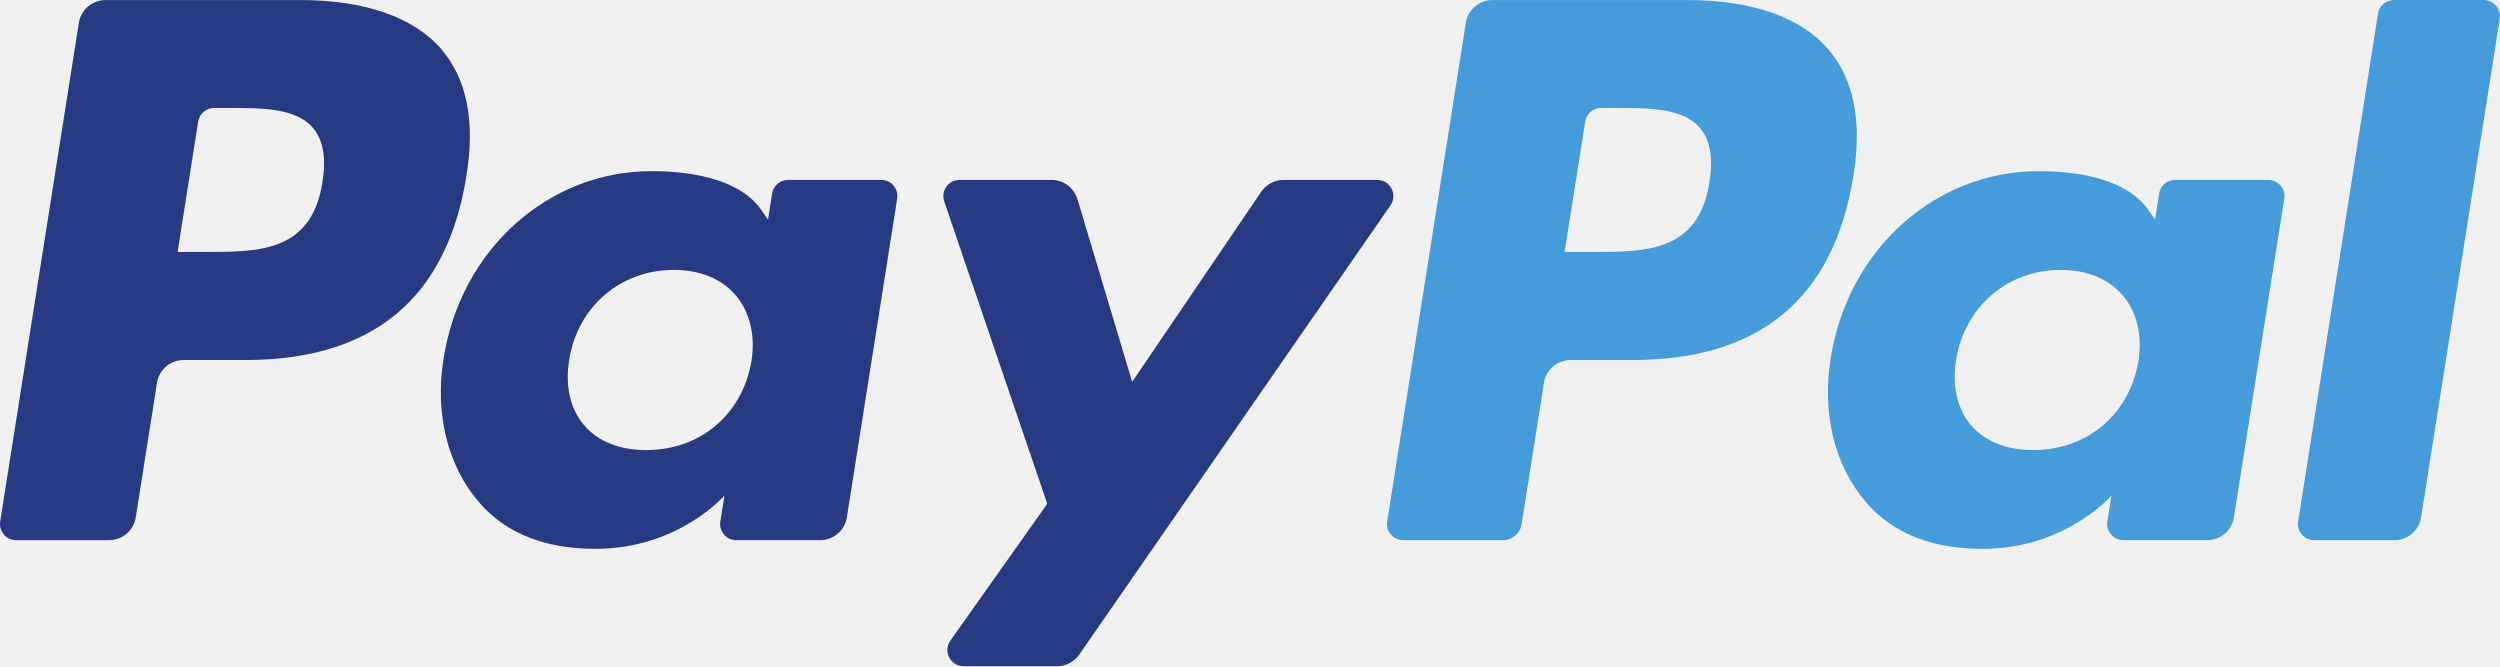
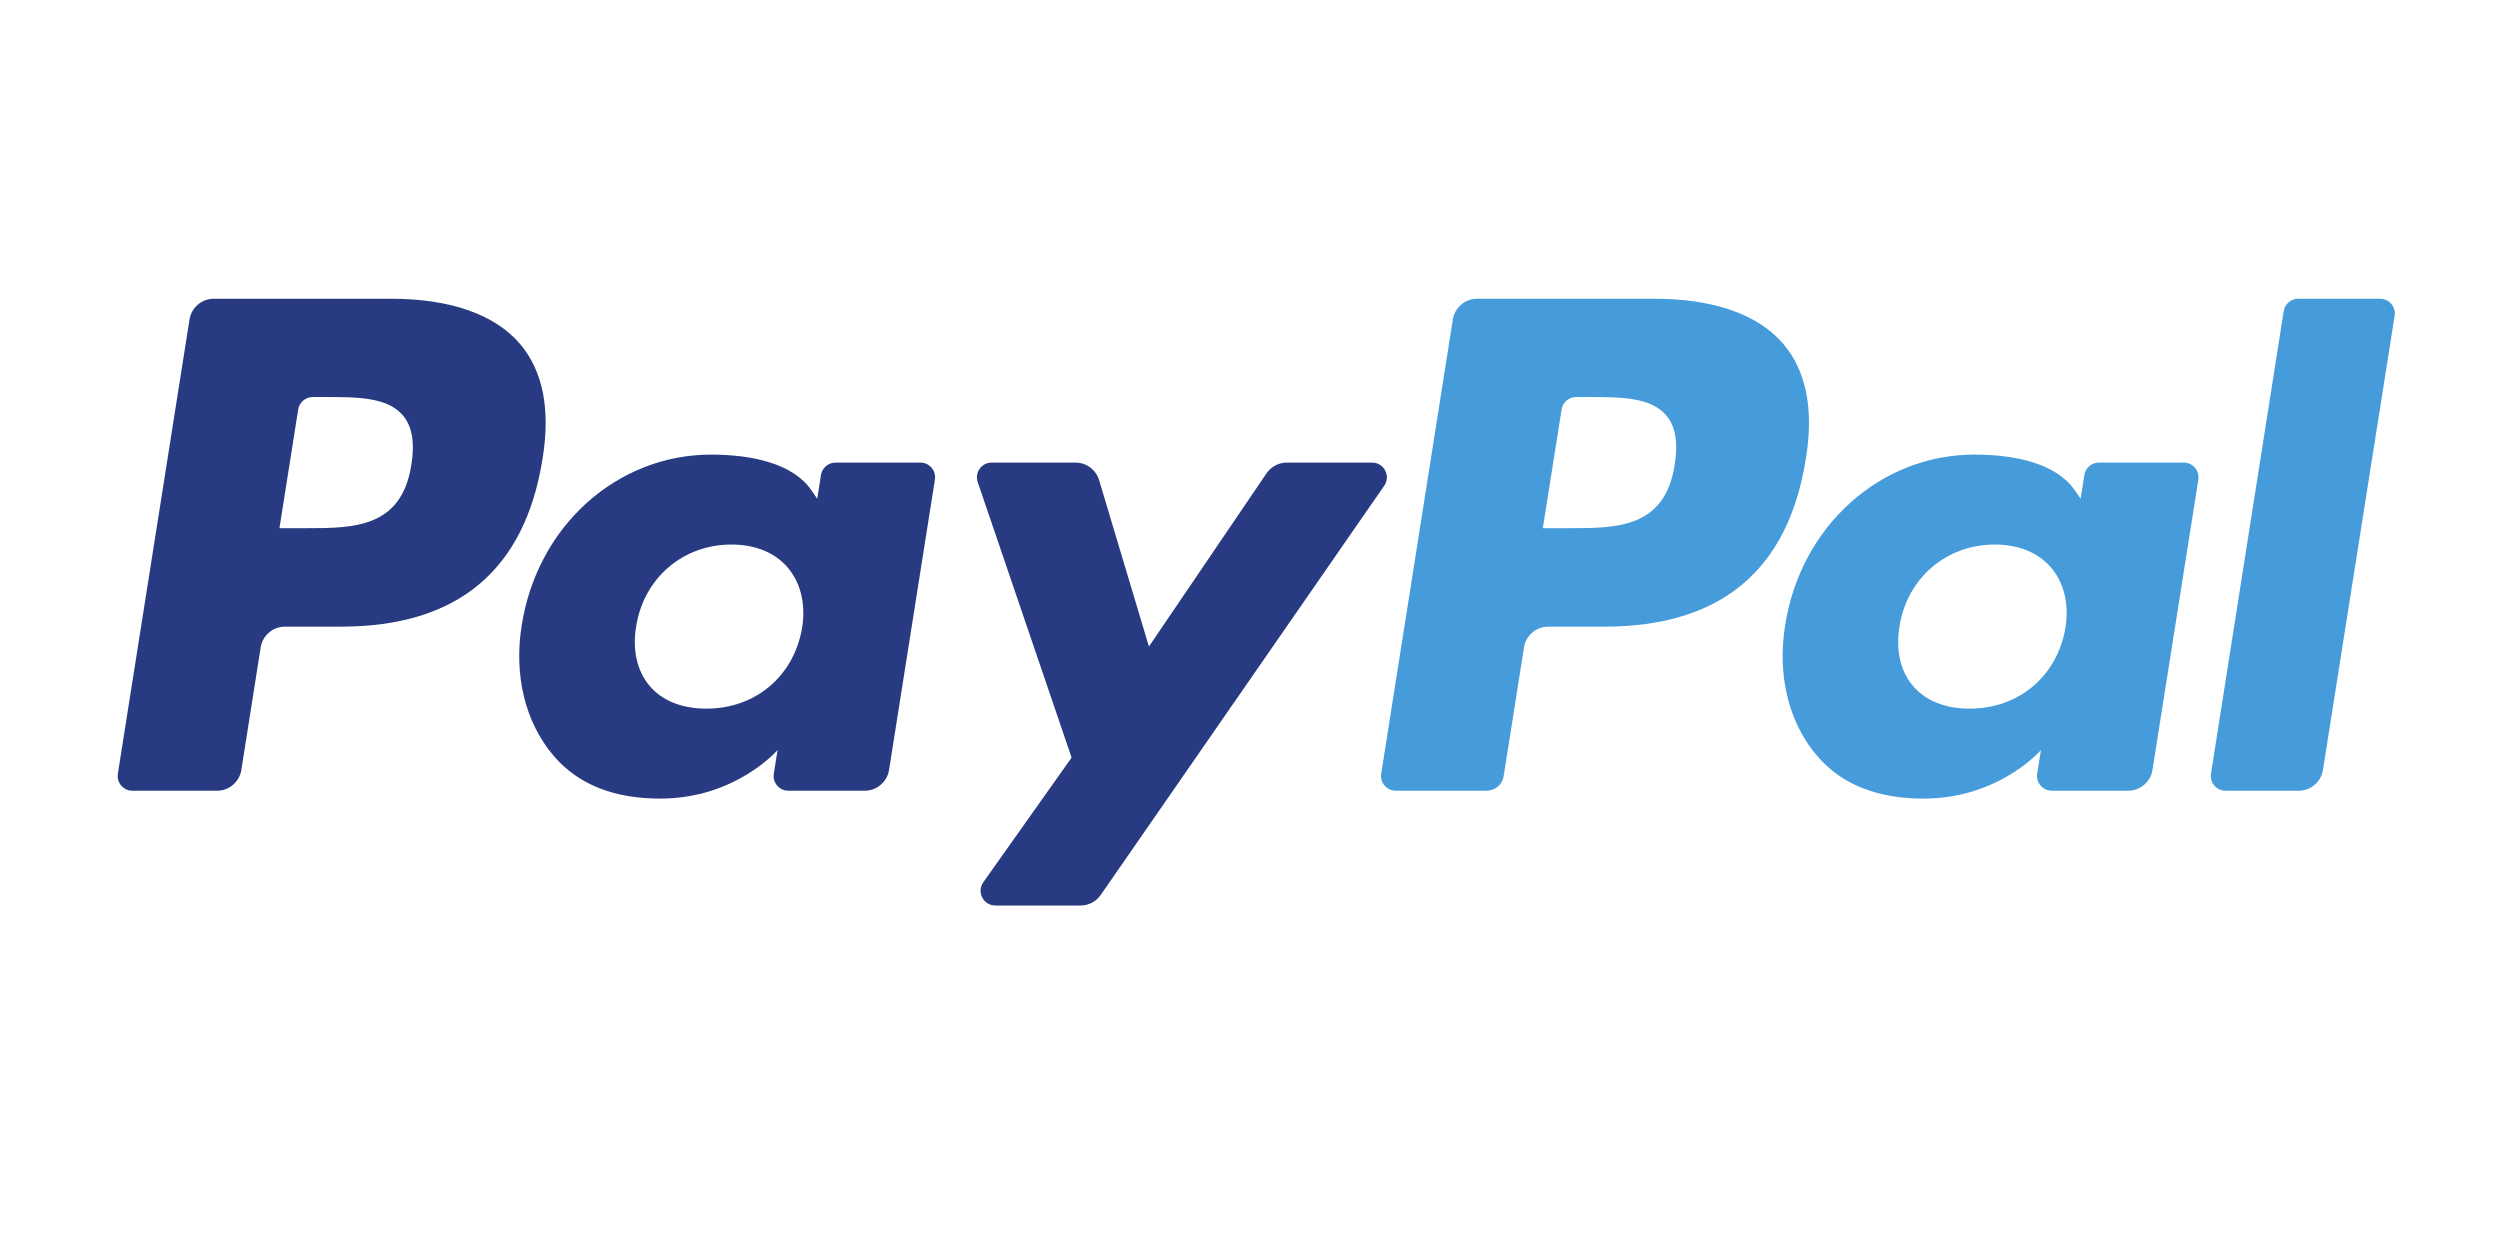
- <svg xmlns="http://www.w3.org/2000/svg" viewBox="0 0 526.775 140.375" height="140.375" width="526.775" xml:space="preserve" version="1.1" id="svg2">
-   <defs id="defs6" />
-   <g transform="matrix(1.25,0,0,-1.25,0,140.375)" id="g10">
-     <g transform="scale(0.1,0.1)" id="g12">
-       <path id="path14" style="fill:#283b82;fill-opacity:1;fill-rule:nonzero;stroke:none" d="m 505.703,1122.93 -327.781,0 c -22.434,0 -41.508,-16.3 -45.008,-38.45 L 0.344,243.961 C -2.293,227.383 10.555,212.426 27.375,212.426 l 156.488,0 c 22.43,0 41.504,16.293 45.004,38.484 l 35.754,226.699 c 3.453,22.196 22.574,38.493 44.957,38.493 l 103.766,0 c 215.918,0 340.531,104.484 373.078,311.535 14.664,90.586 0.621,161.758 -41.797,211.603 -46.586,54.74 -129.215,83.69 -238.922,83.69 z M 543.52,815.941 C 525.594,698.324 435.727,698.324 348.832,698.324 l -49.461,0 34.699,219.656 c 2.063,13.278 13.563,23.055 26.985,23.055 l 22.668,0 c 59.191,0 115.031,0 143.882,-33.738 17.208,-20.133 22.481,-50.039 15.915,-91.356" />
-       <path id="path16" style="fill:#283b82;fill-opacity:1;fill-rule:nonzero;stroke:none" d="m 1485.5,819.727 -156.96,0 c -13.37,0 -24.92,-9.778 -26.99,-23.055 l -6.94,-43.902 -10.98,15.914 c -33.98,49.32 -109.76,65.804 -185.39,65.804 -173.451,0 -321.599,-131.371 -350.451,-315.656 -15,-91.926 6.328,-179.828 58.473,-241.125 47.832,-56.363 116.273,-79.848 197.708,-79.848 139.76,0 217.26,89.86 217.26,89.86 l -7,-43.614 c -2.64,-16.679 10.21,-31.632 26.94,-31.632 l 141.38,0 c 22.48,0 41.46,16.297 45.01,38.484 l 84.83,537.234 c 2.69,16.536 -10.11,31.536 -26.89,31.536 z M 1266.71,514.23 c -15.14,-89.671 -86.32,-149.875 -177.09,-149.875 -45.58,0 -82.01,14.622 -105.401,42.325 -23.196,27.511 -32.016,66.668 -24.633,110.285 14.137,88.906 86.514,151.066 175.894,151.066 44.58,0 80.81,-14.808 104.68,-42.746 23.92,-28.23 33.4,-67.629 26.55,-111.055" />
-       <path id="path18" style="fill:#283b82;fill-opacity:1;fill-rule:nonzero;stroke:none" d="m 2321.47,819.727 -157.73,0 c -15.05,0 -29.19,-7.477 -37.72,-19.989 L 1908.47,479.289 1816.26,787.23 c -5.8,19.27 -23.58,32.497 -43.71,32.497 l -155,0 c -18.84,0 -31.92,-18.403 -25.93,-36.137 L 1765.36,273.727 1602.02,43.141 C 1589.17,24.98 1602.11,0 1624.31,0 l 157.54,0 c 14.95,0 28.95,7.289 37.43,19.559 L 2343.9,776.828 c 12.56,18.121 -0.33,42.899 -22.43,42.899" />
-       <path id="path20" style="fill:#469bdb;fill-opacity:1;fill-rule:nonzero;stroke:none" d="m 2843.7,1122.93 -327.83,0 c -22.38,0 -41.46,-16.3 -44.96,-38.45 L 2338.34,243.961 c -2.63,-16.578 10.21,-31.535 26.94,-31.535 l 168.23,0 c 15.62,0 29,11.402 31.44,26.933 l 37.62,238.25 c 3.45,22.196 22.58,38.493 44.96,38.493 l 103.72,0 c 215.96,0 340.53,104.484 373.12,311.535 14.72,90.586 0.58,161.758 -41.84,211.603 -46.54,54.74 -129.12,83.69 -238.83,83.69 z m 37.82,-306.989 C 2863.64,698.324 2773.78,698.324 2686.83,698.324 l -49.41,0 34.75,219.656 c 2.06,13.278 13.46,23.055 26.93,23.055 l 22.67,0 c 59.15,0 115.03,0 143.88,-33.738 17.21,-20.133 22.43,-50.039 15.87,-91.356" />
-       <path id="path22" style="fill:#469bdb;fill-opacity:1;fill-rule:nonzero;stroke:none" d="m 3823.46,819.727 -156.87,0 c -13.47,0 -24.93,-9.778 -26.94,-23.055 l -6.95,-43.902 -11.02,15.914 c -33.98,49.32 -109.71,65.804 -185.34,65.804 -173.46,0 -321.55,-131.371 -350.41,-315.656 -14.95,-91.926 6.28,-179.828 58.43,-241.125 47.93,-56.363 116.27,-79.848 197.7,-79.848 139.76,0 217.26,89.86 217.26,89.86 l -7,-43.614 c -2.63,-16.679 10.21,-31.632 27.04,-31.632 l 141.34,0 c 22.38,0 41.46,16.297 44.96,38.484 l 84.88,537.234 c 2.58,16.536 -10.26,31.536 -27.08,31.536 z M 3604.66,514.23 c -15.05,-89.671 -86.32,-149.875 -177.09,-149.875 -45.49,0 -82.01,14.622 -105.4,42.325 -23.19,27.511 -31.92,66.668 -24.63,110.285 14.23,88.906 86.51,151.066 175.9,151.066 44.57,0 80.8,-14.808 104.67,-42.746 24.01,-28.23 33.5,-67.629 26.55,-111.055" />
-       <path id="path24" style="fill:#469bdb;fill-opacity:1;fill-rule:nonzero;stroke:none" d="M 4008.51,1099.87 3873.97,243.961 c -2.63,-16.578 10.21,-31.535 26.94,-31.535 l 135.25,0 c 22.48,0 41.56,16.293 45.01,38.484 l 132.66,840.47 c 2.64,16.59 -10.2,31.59 -26.93,31.59 l -151.46,0 c -13.37,-0.04 -24.87,-9.83 -26.93,-23.1" />
+ <svg xmlns="http://www.w3.org/2000/svg" width="200" height="100">
+   <g>
+     <rect fill="#fff" id="canvas_background" height="102" width="202" y="-1" x="-1" />
+     <g display="none" overflow="visible" y="0" x="0" height="100%" width="100%" id="canvasGrid">
+       <rect fill="url(#gridpattern)" stroke-width="0" y="0" x="0" height="100%" width="100%" />
    </g>
  </g>
+   <g>
+     <g stroke="null" id="svg_29">
+       <g stroke="null" id="svg_19" transform="matrix(0.432282 0 0 -0.432282 -521.017 -194.544)">
+         <g stroke="null" id="svg_20" transform="translate(0 -575.979) scale(0.1 0.1)">
+           <path fill="#283b82" fill-rule="nonzero" d="m12776.197,706.535l-327.781,0c-22.434,0 -41.508,-16.3 -45.008,-38.45l-132.57,-840.519c-2.637,-16.578 10.211,-31.535 27.031,-31.535l156.488,0c22.43,0 41.504,16.293 45.004,38.484l35.754,226.699c3.453,22.196 22.574,38.493 44.957,38.493l103.766,0c215.918,0 340.531,104.484 373.078,311.535c14.664,90.586 0.621,161.758 -41.797,211.603c-46.586,54.74 -129.215,83.69 -238.922,83.69zm37.817,-306.989c-17.927,-117.617 -107.794,-117.617 -194.688,-117.617l-49.461,0l34.699,219.656c2.062,13.278 13.562,23.055 26.984,23.055l22.668,0c59.191,0 115.031,0 143.883,-33.738c17.208,-20.133 22.48,-50.039 15.915,-91.356" id="svg_26" />
+           <path fill="#283b82" fill-rule="nonzero" d="m13755.994,403.332l-156.96,0c-13.37,0 -24.92,-9.778 -26.99,-23.055l-6.939,-43.902l-10.98,15.914c-33.979,49.32 -109.76,65.804 -185.39,65.804c-173.451,0 -321.6,-131.371 -350.451,-315.656c-15,-91.926 6.328,-179.828 58.473,-241.125c47.832,-56.363 116.273,-79.848 197.708,-79.848c139.76,0 217.26,89.86 217.26,89.86l-7,-43.614c-2.64,-16.679 10.211,-31.632 26.94,-31.632l141.38,0c22.48,0 41.46,16.297 45.011,38.484l84.829,537.234c2.69,16.536 -10.109,31.536 -26.89,31.536zm-218.79,-305.497c-15.14,-89.671 -86.32,-149.875 -177.09,-149.875c-45.58,0 -82.01,14.622 -105.401,42.325c-23.196,27.511 -32.016,66.668 -24.633,110.285c14.137,88.906 86.514,151.066 175.894,151.066c44.58,0 80.811,-14.808 104.681,-42.746c23.92,-28.23 33.399,-67.629 26.55,-111.055" id="svg_25" />
+           <path fill="#283b82" fill-rule="nonzero" d="m14591.964,403.332l-157.729,0c-15.05,0 -29.19,-7.477 -37.721,-19.989l-217.55,-320.449l-92.21,307.941c-5.8,19.27 -23.58,32.497 -43.71,32.497l-155,0c-18.84,0 -31.92,-18.403 -25.93,-36.137l173.74,-509.863l-163.341,-230.586c-12.85,-18.16 0.091,-43.141 22.29,-43.141l157.541,0c14.949,0 28.949,7.289 37.43,19.559l524.619,757.269c12.561,18.121 -0.329,42.899 -22.43,42.899" id="svg_24" />
+           <path fill="#469bdb" fill-rule="nonzero" d="m15114.194,706.535l-327.83,0c-22.38,0 -41.46,-16.3 -44.96,-38.45l-132.57,-840.519c-2.63,-16.578 10.21,-31.535 26.94,-31.535l168.229,0c15.62,0 29,11.402 31.44,26.933l37.62,238.25c3.449,22.196 22.58,38.493 44.96,38.493l103.72,0c215.96,0 340.53,104.484 373.12,311.535c14.72,90.586 0.58,161.758 -41.84,211.603c-46.54,54.74 -129.12,83.69 -238.83,83.69l0,0zm37.82,-306.989c-17.881,-117.617 -107.74,-117.617 -194.69,-117.617l-49.41,0l34.75,219.656c2.06,13.278 13.46,23.055 26.931,23.055l22.67,0c59.149,0 115.029,0 143.879,-33.738c17.211,-20.133 22.431,-50.039 15.871,-91.356" id="svg_23" />
+           <path fill="#469bdb" fill-rule="nonzero" d="m16093.954,403.332l-156.87,0c-13.47,0 -24.93,-9.778 -26.94,-23.055l-6.949,-43.902l-11.021,15.914c-33.979,49.32 -109.71,65.804 -185.34,65.804c-173.46,0 -321.55,-131.371 -350.41,-315.656c-14.95,-91.926 6.28,-179.828 58.431,-241.125c47.93,-56.363 116.27,-79.848 197.699,-79.848c139.761,0 217.261,89.86 217.261,89.86l-7,-43.614c-2.63,-16.679 10.21,-31.632 27.04,-31.632l141.34,0c22.38,0 41.46,16.297 44.96,38.484l84.88,537.234c2.58,16.536 -10.26,31.536 -27.08,31.536zm-218.8,-305.497c-15.05,-89.671 -86.32,-149.875 -177.09,-149.875c-45.49,0 -82.011,14.622 -105.4,42.325c-23.19,27.511 -31.92,66.668 -24.63,110.285c14.23,88.906 86.51,151.066 175.9,151.066c44.569,0 80.8,-14.808 104.67,-42.746c24.01,-28.23 33.5,-67.629 26.55,-111.055" id="svg_22" />
+           <path fill="#469bdb" fill-rule="nonzero" d="m16279.004,683.475l-134.54,-855.909c-2.63,-16.578 10.21,-31.535 26.94,-31.535l135.25,0c22.479,0 41.56,16.293 45.01,38.484l132.66,840.47c2.641,16.59 -10.199,31.59 -26.93,31.59l-151.46,0c-13.37,-0.04 -24.87,-9.83 -26.931,-23.1" id="svg_21" />
+         </g>
+       </g>
+     </g>
+     <style type="text/css">.st0{fill:#ECB32D;}
+ 	.st1{fill:#63C1A0;}
+ 	.st2{fill:#E01A59;}
+ 	.st3{fill:#331433;}
+ 	.st4{fill:#D62027;}
+ 	.st5{fill:#89D3DF;}
+ 	.st6{fill:#258B74;}
+ 	.st7{fill:#819C3C;}
+ 	.st8{fill:#2D333A;}</style>
+   </g>
</svg>
